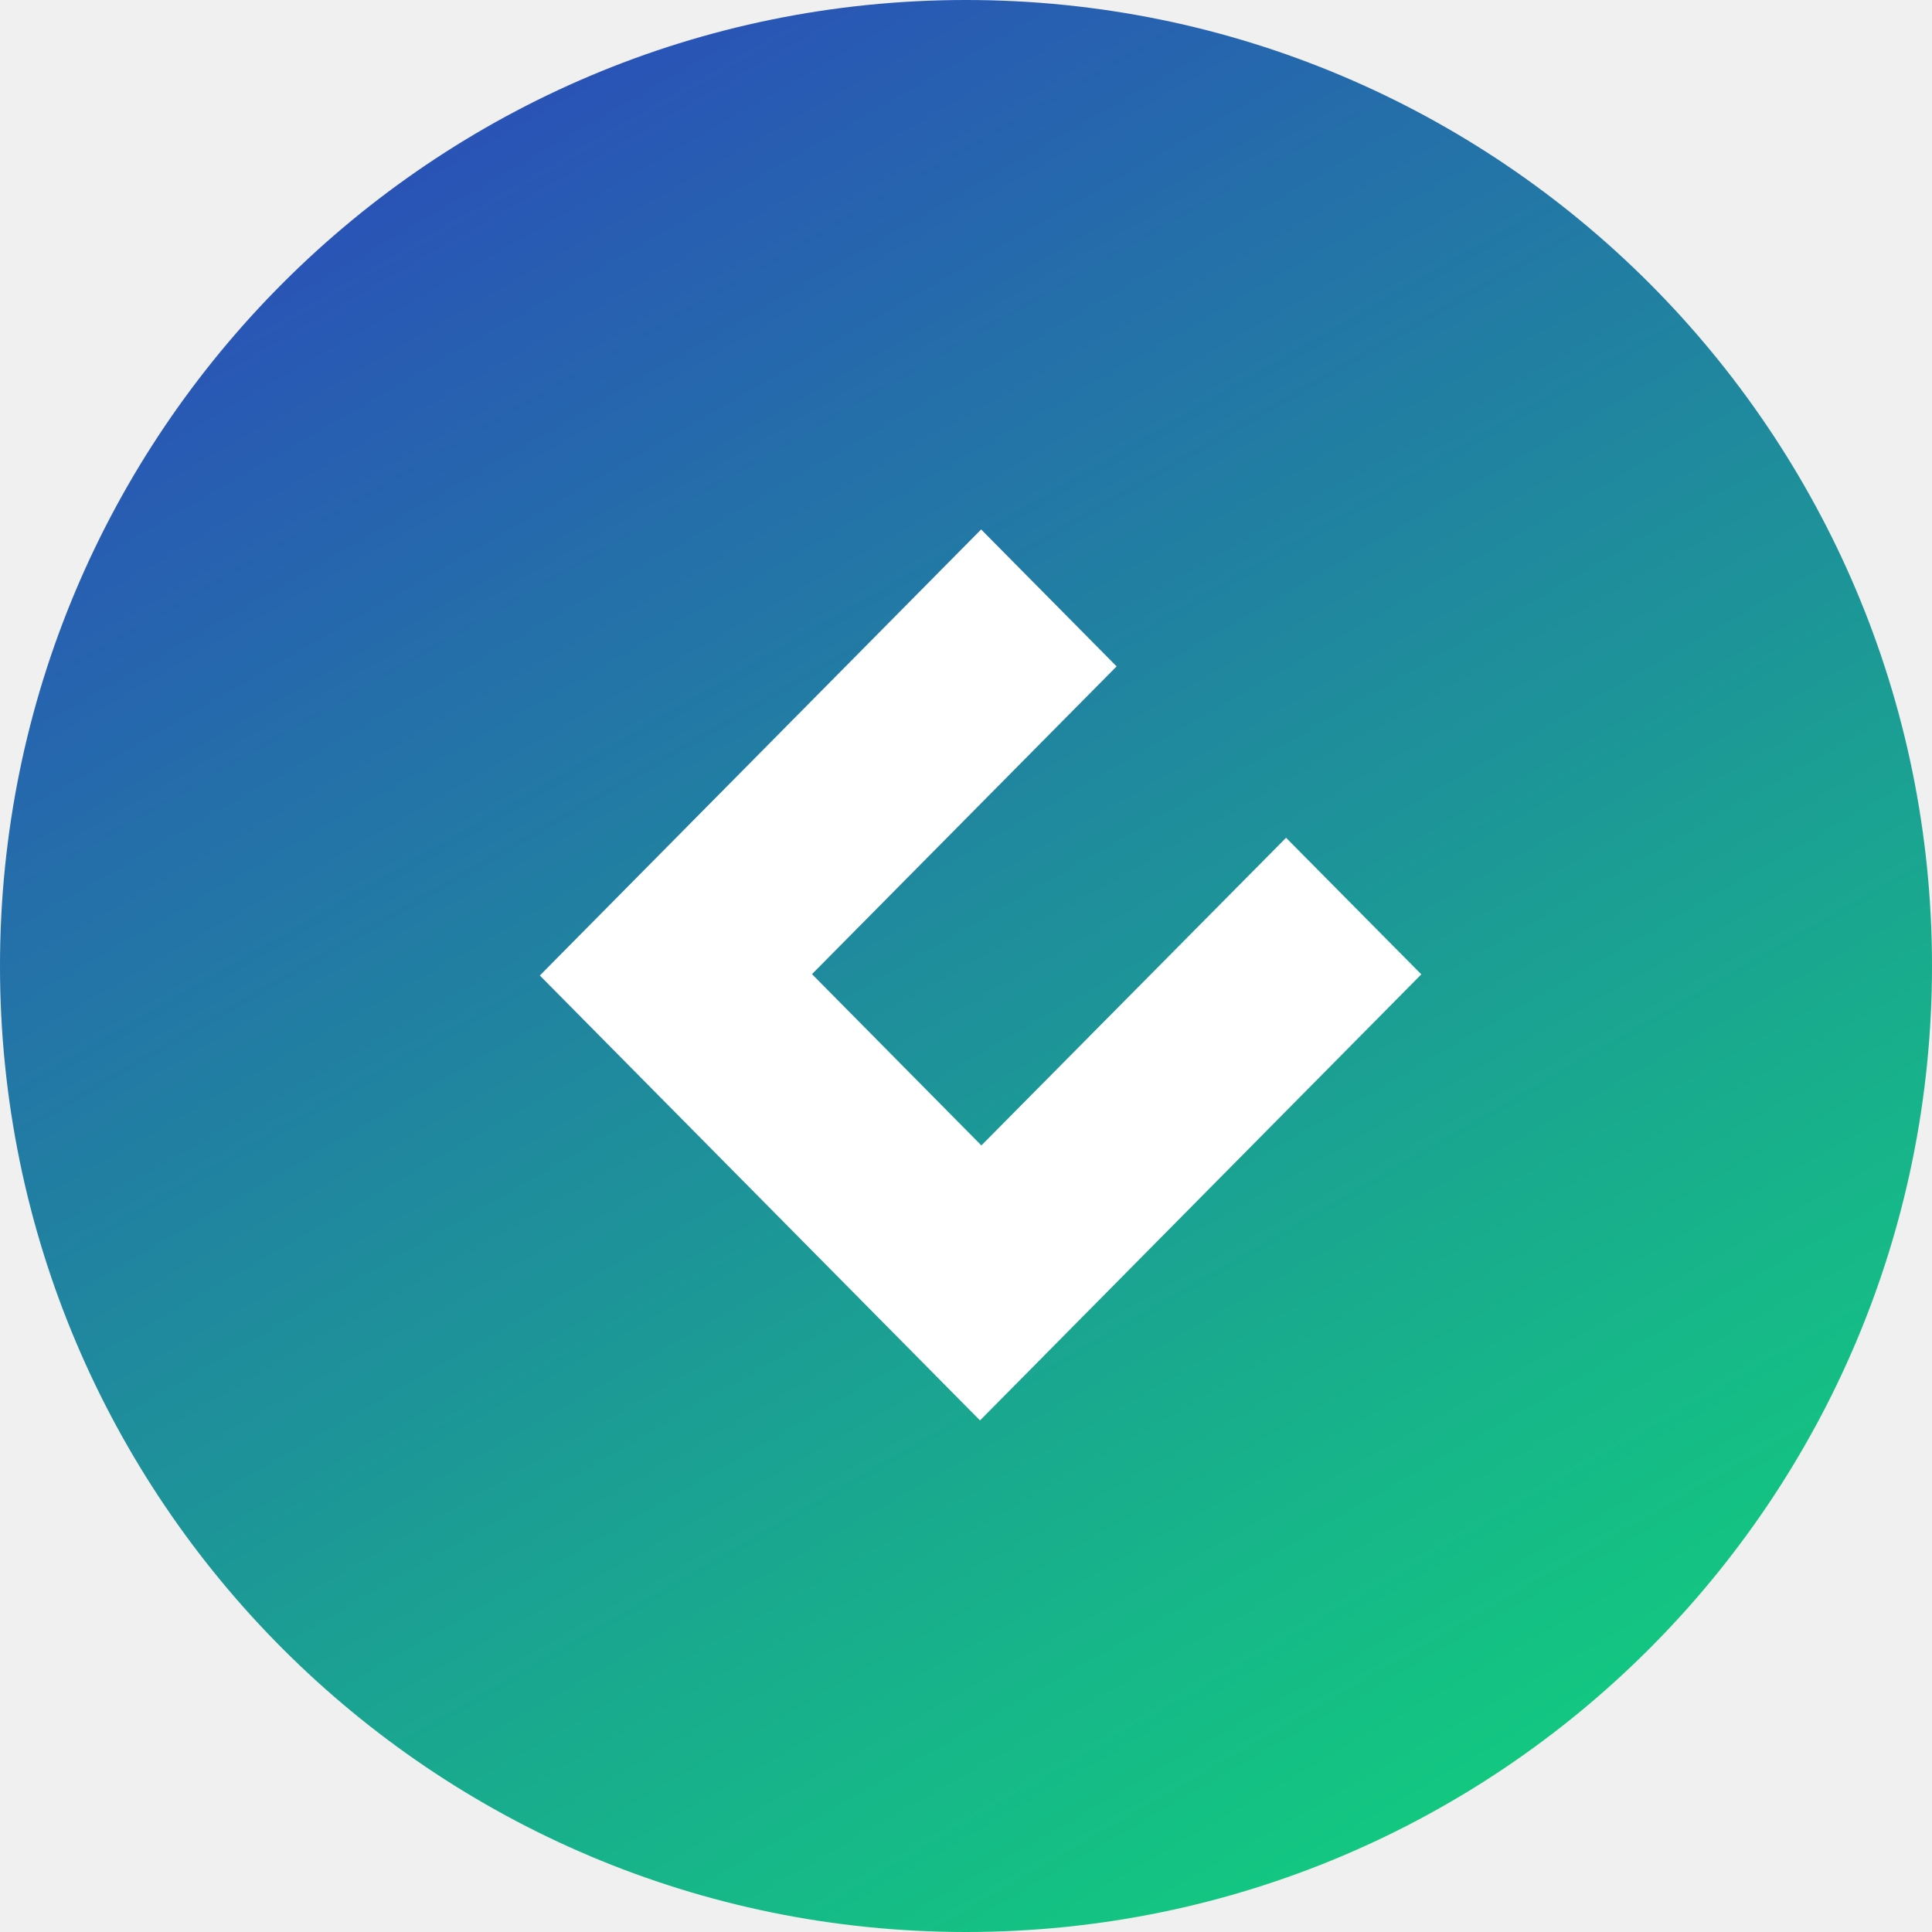
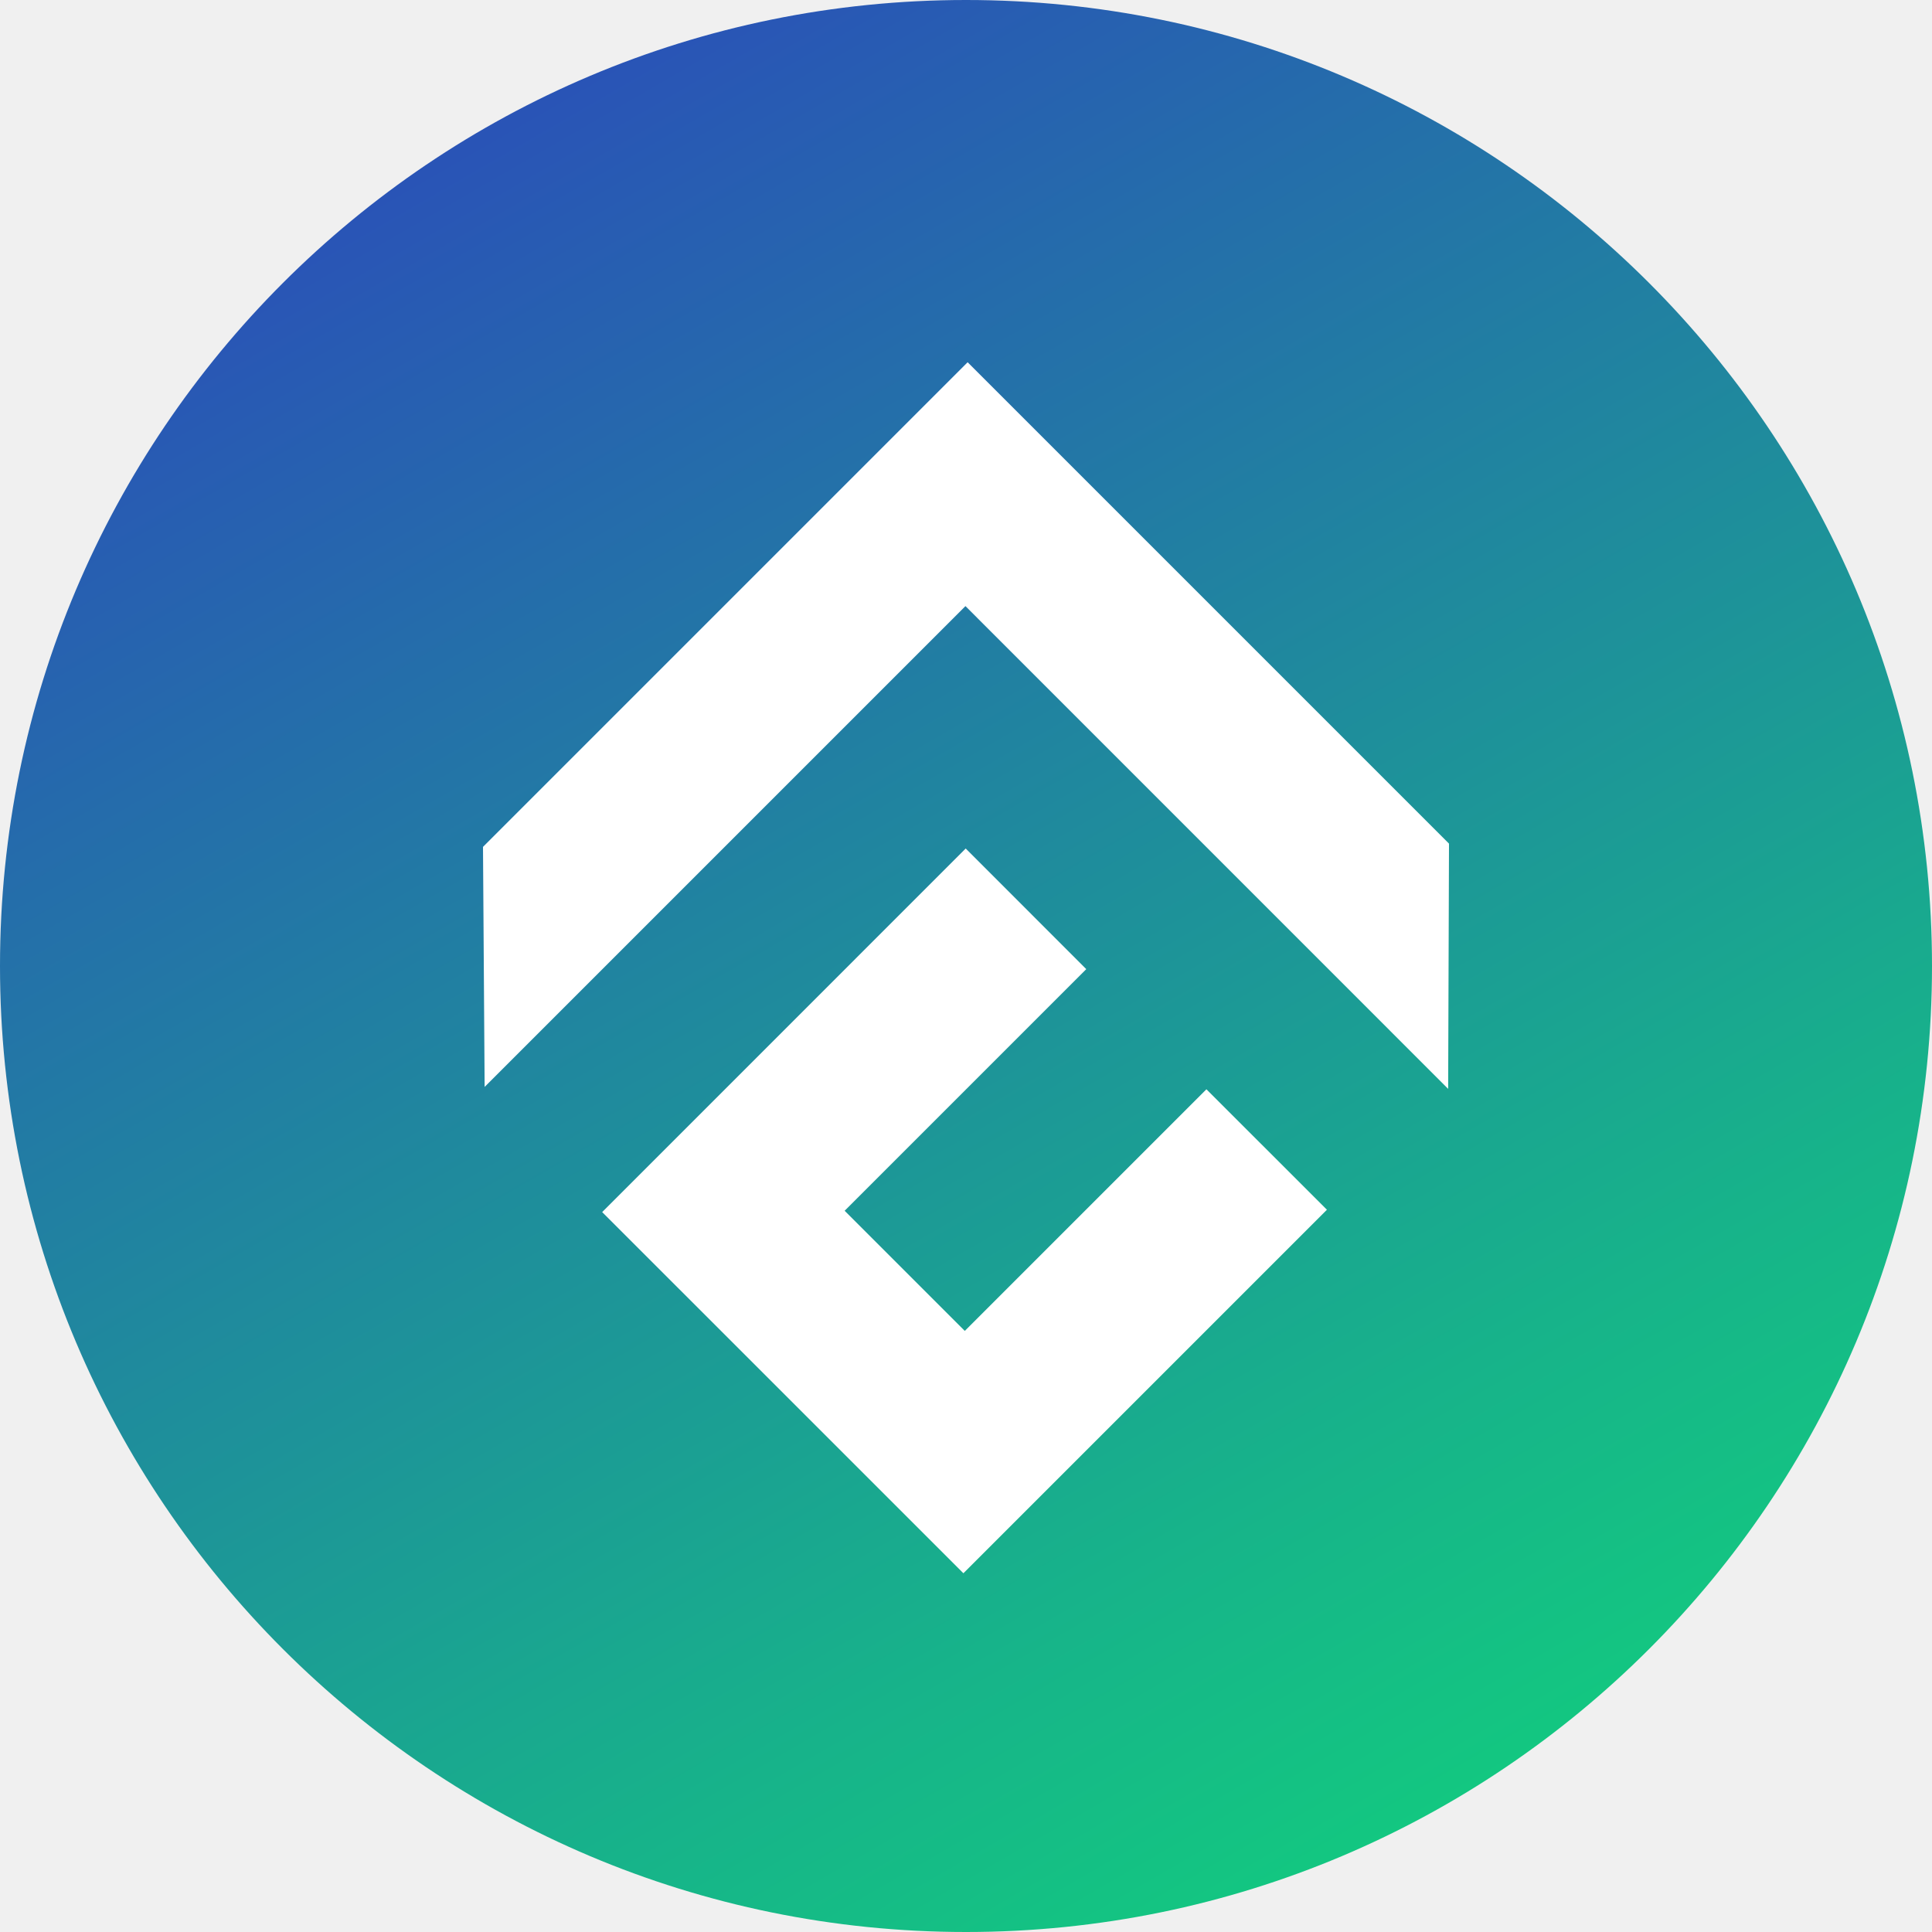
- <svg xmlns="http://www.w3.org/2000/svg" width="24" height="24" viewBox="0 0 24 24" fill="none">
-   <mask id="mask0_11196_14382" style="mask-type:alpha" maskUnits="userSpaceOnUse" x="0" y="0" width="24" height="24">
-     <path d="M12 24C18.627 24 24 18.627 24 12C24 5.373 18.627 0 12 0C5.373 0 0 5.373 0 12C0 18.627 5.373 24 12 24Z" fill="#C4C4C4" />
+ <svg xmlns="http://www.w3.org/2000/svg" width="32" height="32" viewBox="0 0 32 32" fill="none">
+   <mask id="mask0_11370_13362" style="mask-type:alpha" maskUnits="userSpaceOnUse" x="0" y="0" width="32" height="32">
+     <circle cx="16" cy="16" r="16" fill="#C4C4C4" />
  </mask>
-   <g mask="url(#mask0_11196_14382)">
-     <path d="M24.299 0H0V24.299H24.299V0Z" fill="url(#paint0_linear_11196_14382)" />
-     <path d="M15.976 10.407L12.191 14.229L10.087 12.101L13.871 8.278L12.188 6.577L6.706 12.118L12.174 17.645L17.656 12.104L15.976 10.407Z" fill="white" />
+   <g mask="url(#mask0_11370_13362)">
+     <path d="M32.399 0H0V32.399H32.399V0Z" fill="url(#paint0_linear_11370_13362)" />
  </g>
+   <path fill-rule="evenodd" clip-rule="evenodd" d="M9.974 20.076L15.957 26.058L21.978 20.037L19.982 18.042L15.98 22.044L13.99 20.054L17.992 16.052L15.995 14.054L9.974 20.076Z" fill="white" />
+   <path fill-rule="evenodd" clip-rule="evenodd" d="M16.027 6L8 14.027L8.027 18.003L15.991 10.039L23.986 18.035L24 13.973L16.027 6Z" fill="white" />
  <defs>
-     <linearGradient id="paint0_linear_11196_14382" x1="3.851" y1="-2.224" x2="20.449" y2="26.524" gradientUnits="userSpaceOnUse">
+     <linearGradient id="paint0_linear_11370_13362" x1="5.135" y1="-2.965" x2="27.265" y2="35.365" gradientUnits="userSpaceOnUse">
      <stop stop-color="white" />
      <stop offset="0" stop-color="#2E3EC1" />
      <stop offset="0.086" stop-color="#2B4CBA" />
      <stop offset="0.718" stop-color="#17B38A" />
      <stop offset="1" stop-color="#0FDC77" />
    </linearGradient>
  </defs>
</svg>
